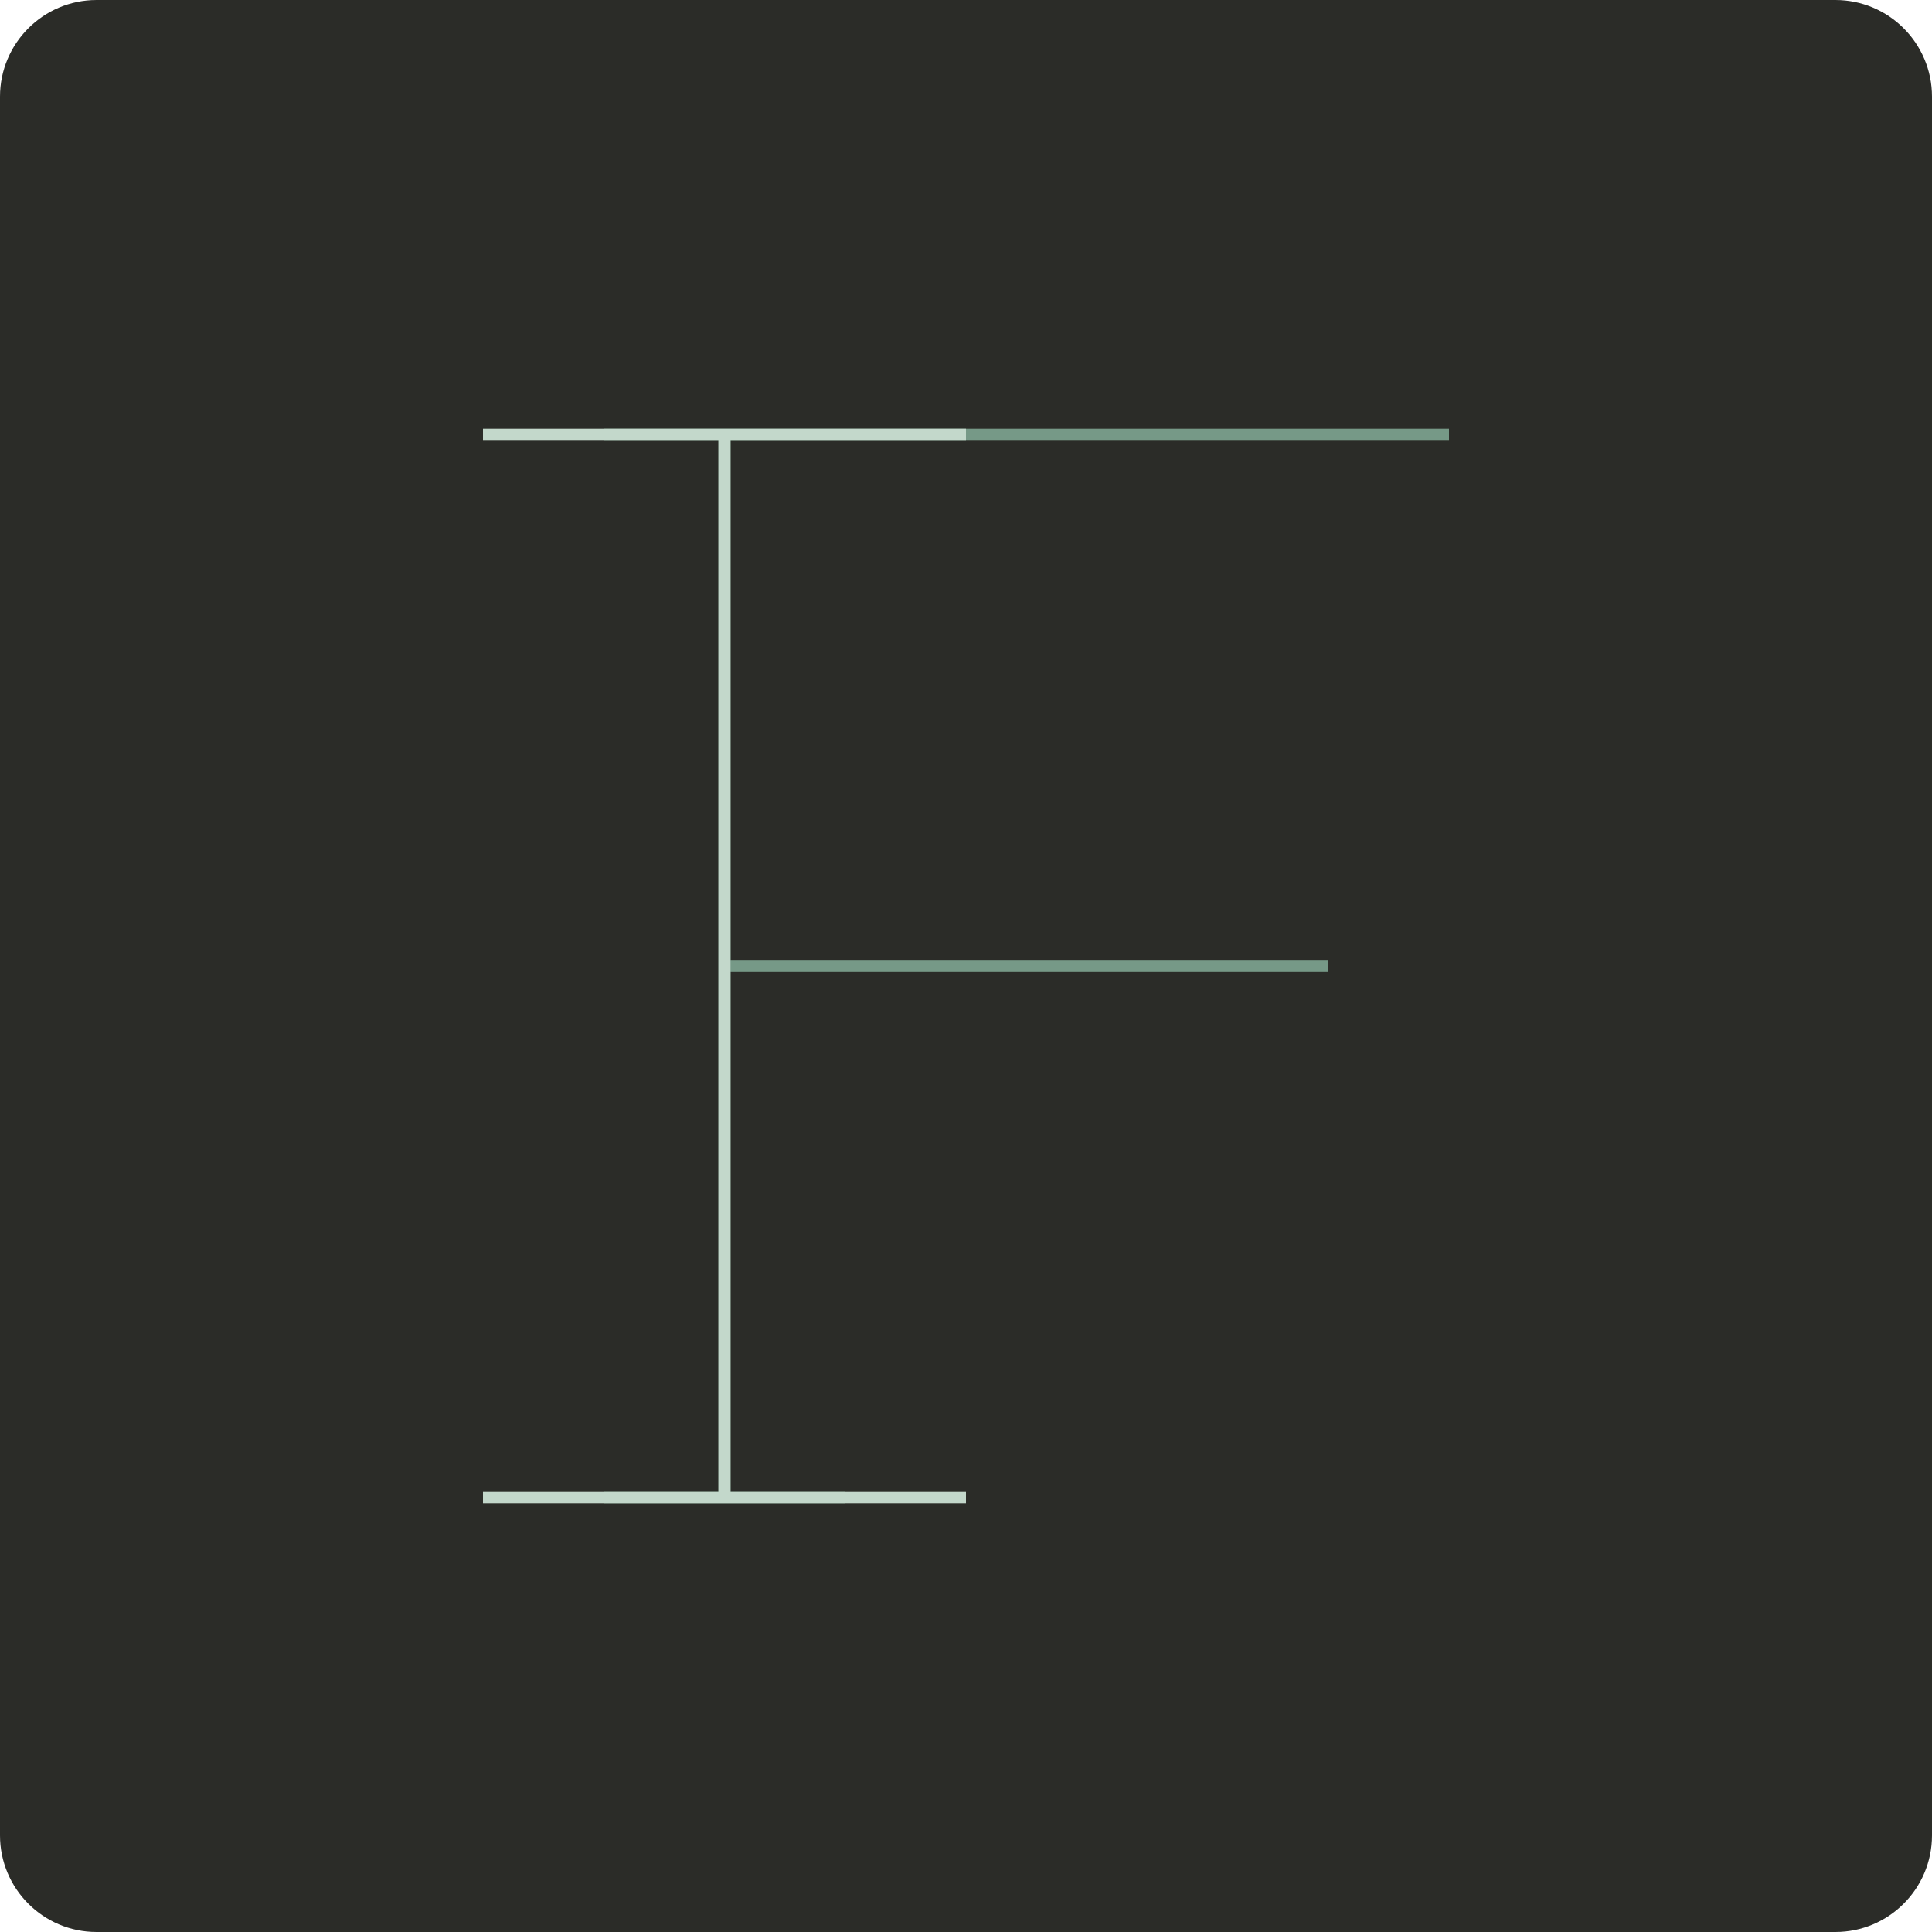
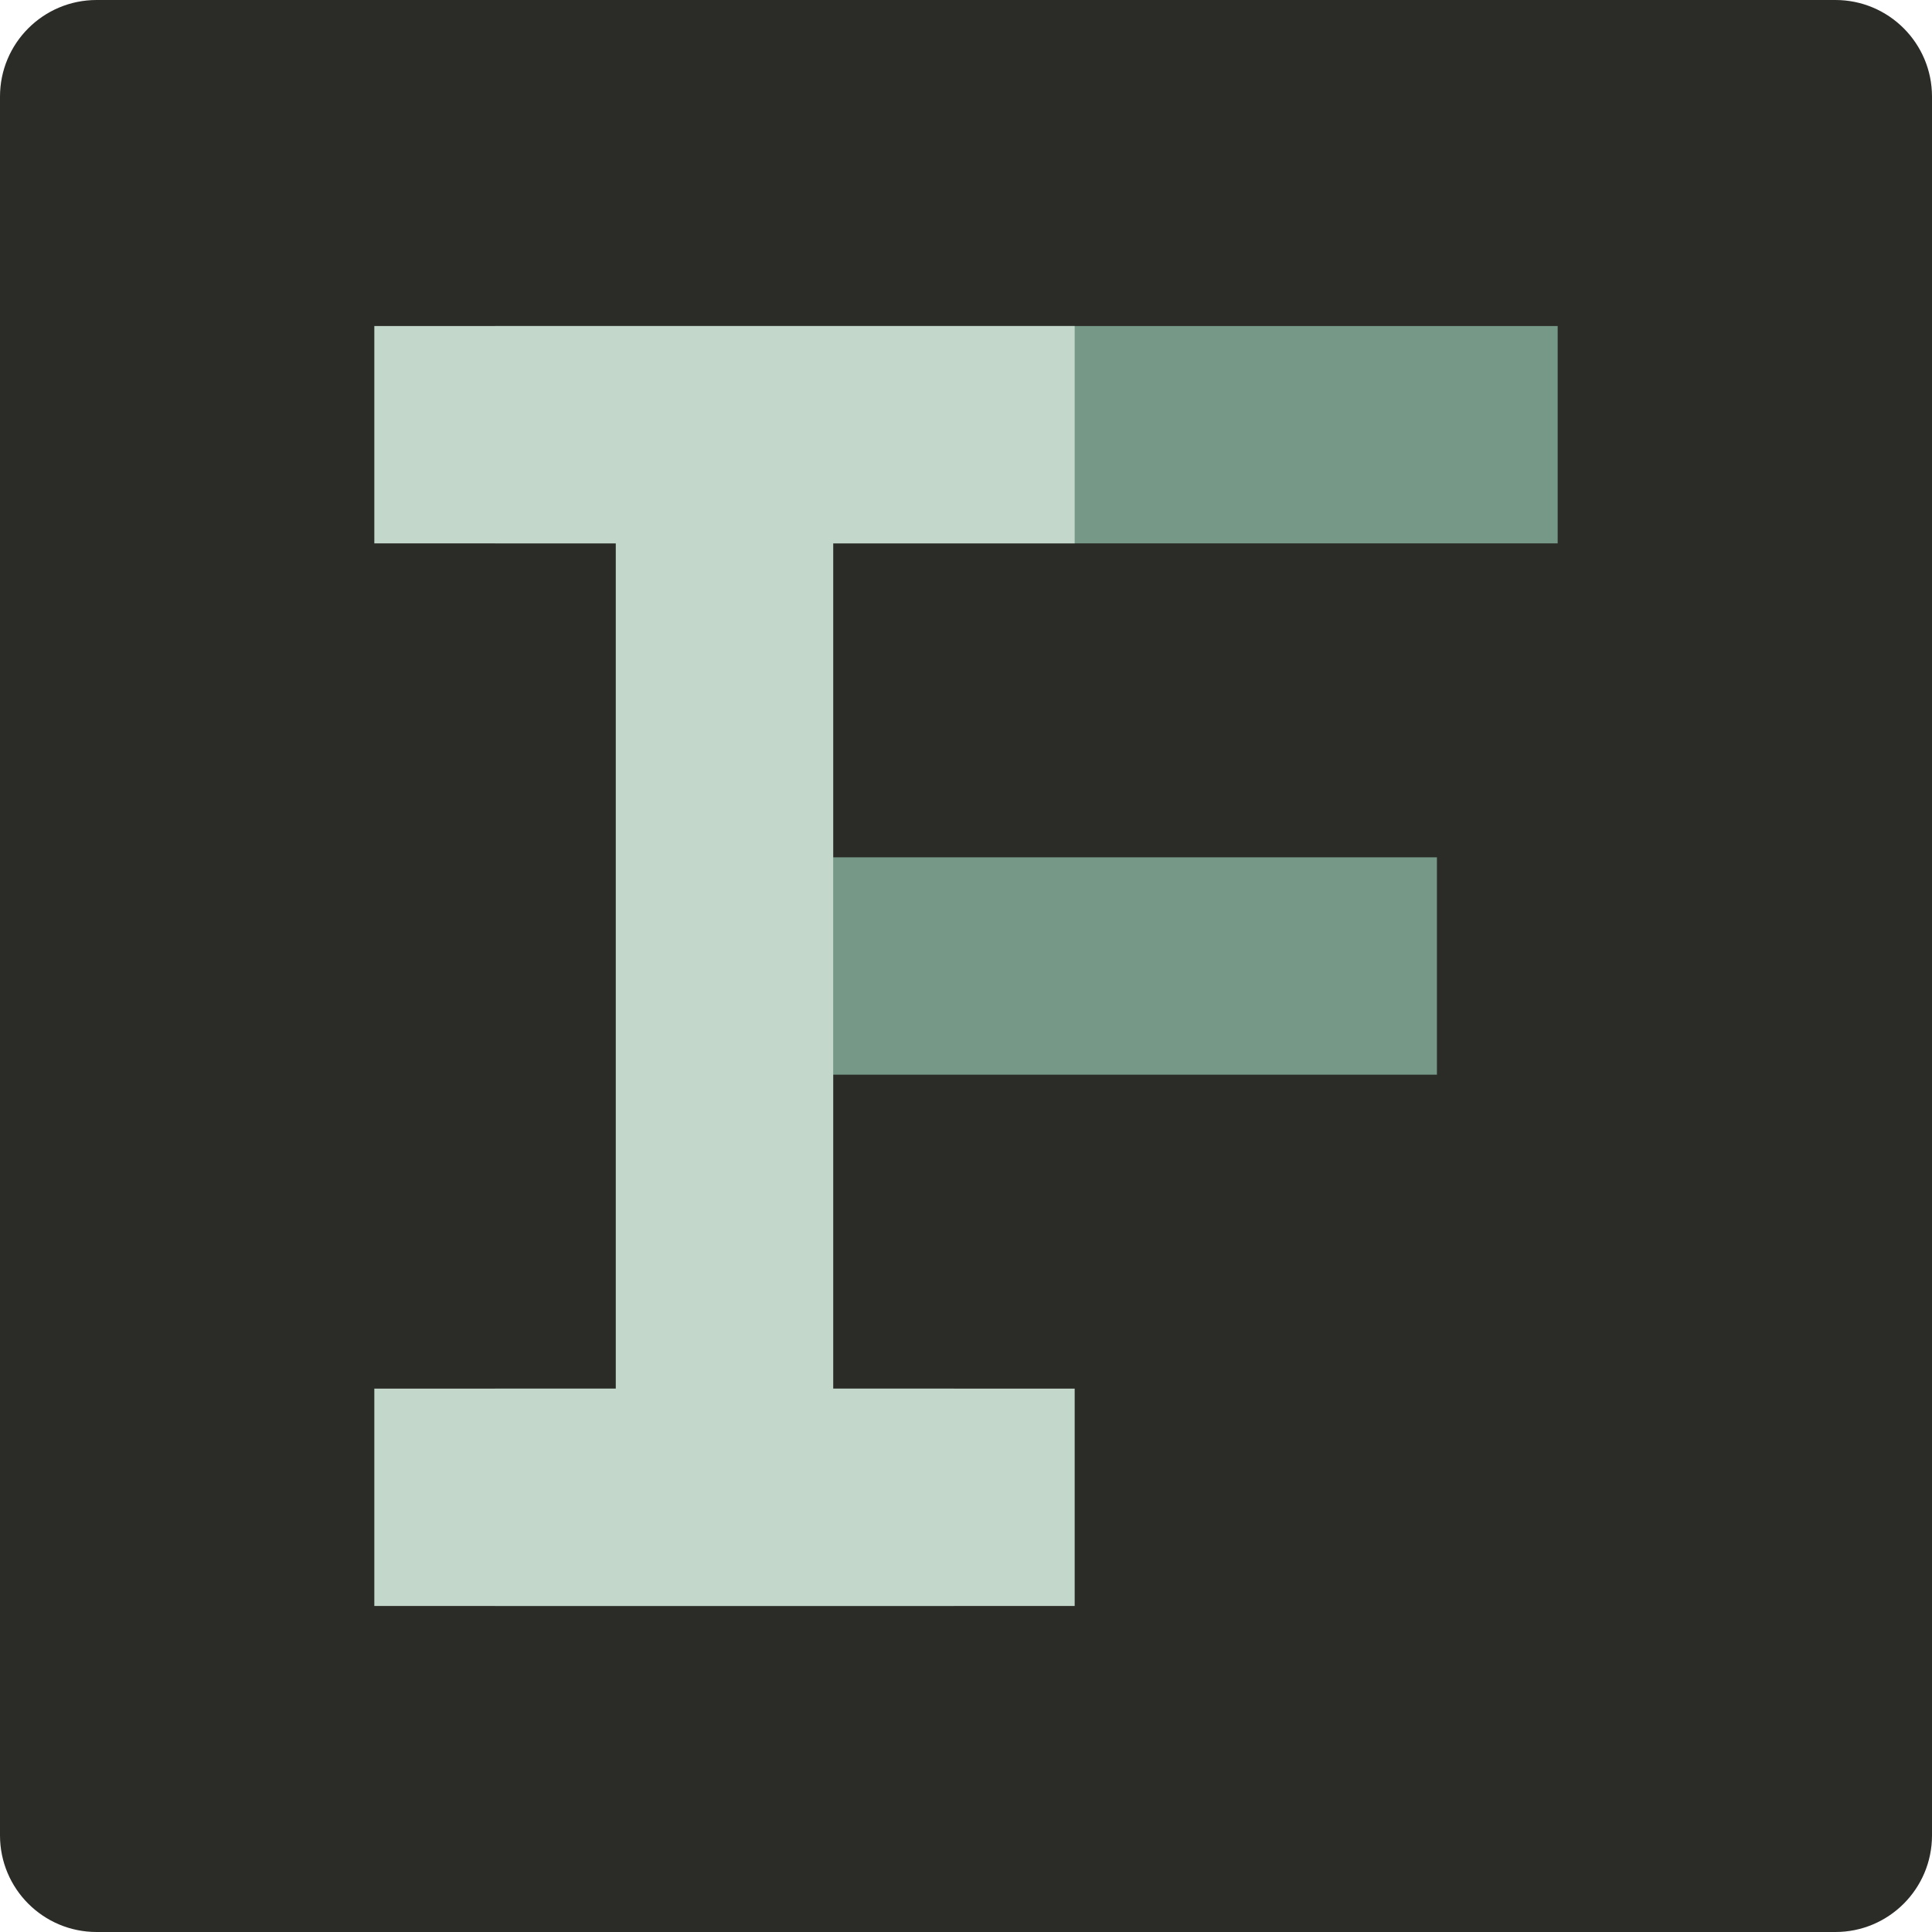
<svg xmlns="http://www.w3.org/2000/svg" viewBox="0 0 160 160" width="320" height="320">
  <style>
    @media (prefers-color-scheme: dark) {
+     .backdrop { fill: #F7F8F2 }
+   }
    .stroke{fill:none;stroke-width:18;stroke-linecap:square}
  </style>
  <rect class="backdrop" fill="#2B2C28" width="160" height="160" rx="8" />
-   <path class="pathF" stroke="#769987" d="M60 36h60M60 80h50M60 36v88M50 36h20m-20 88h20" />
-   <path class="pathI" stroke="#C3D8CB" d="M60 36v88M40 36h40m0 88H40" />
+   <path class="pathF stroke" stroke="#769987" d="M60 36h60M60 80h50M60 36v88M50 36h20m-20 88h20" />
+   <path class="pathI stroke" stroke="#C3D8CB" d="M60 36v88M40 36h40m0 88H40" />
</svg>
